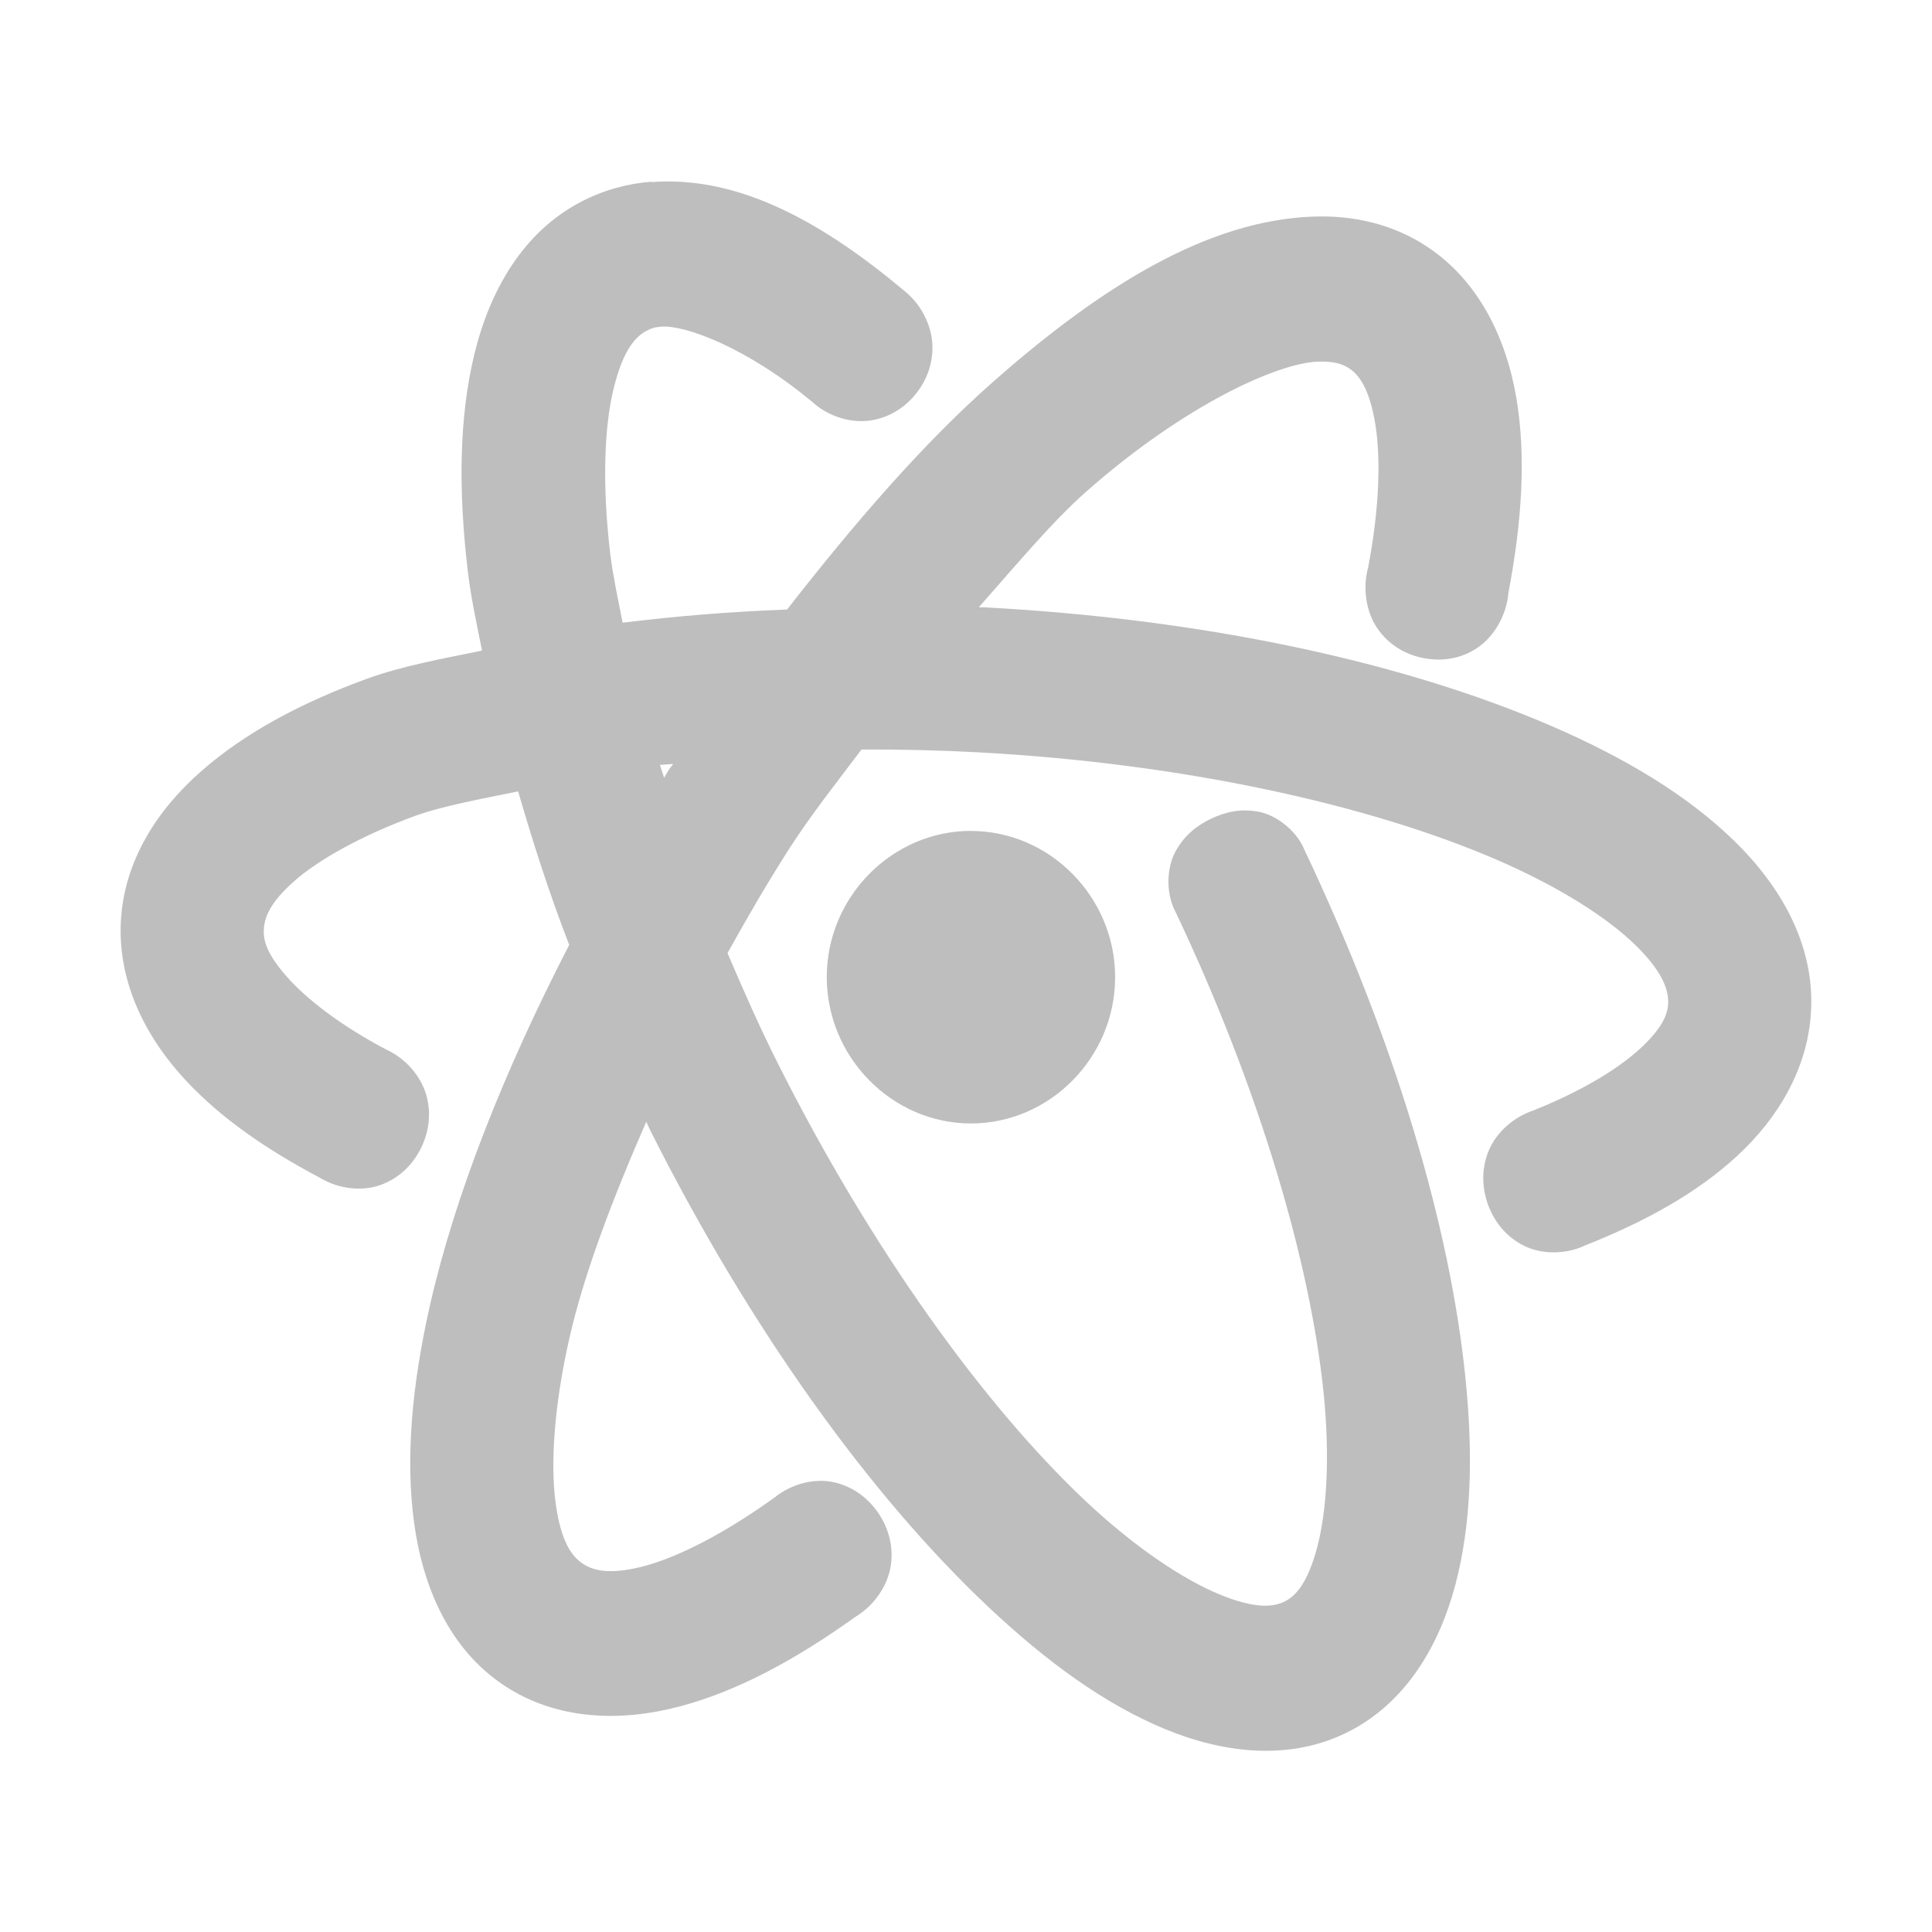
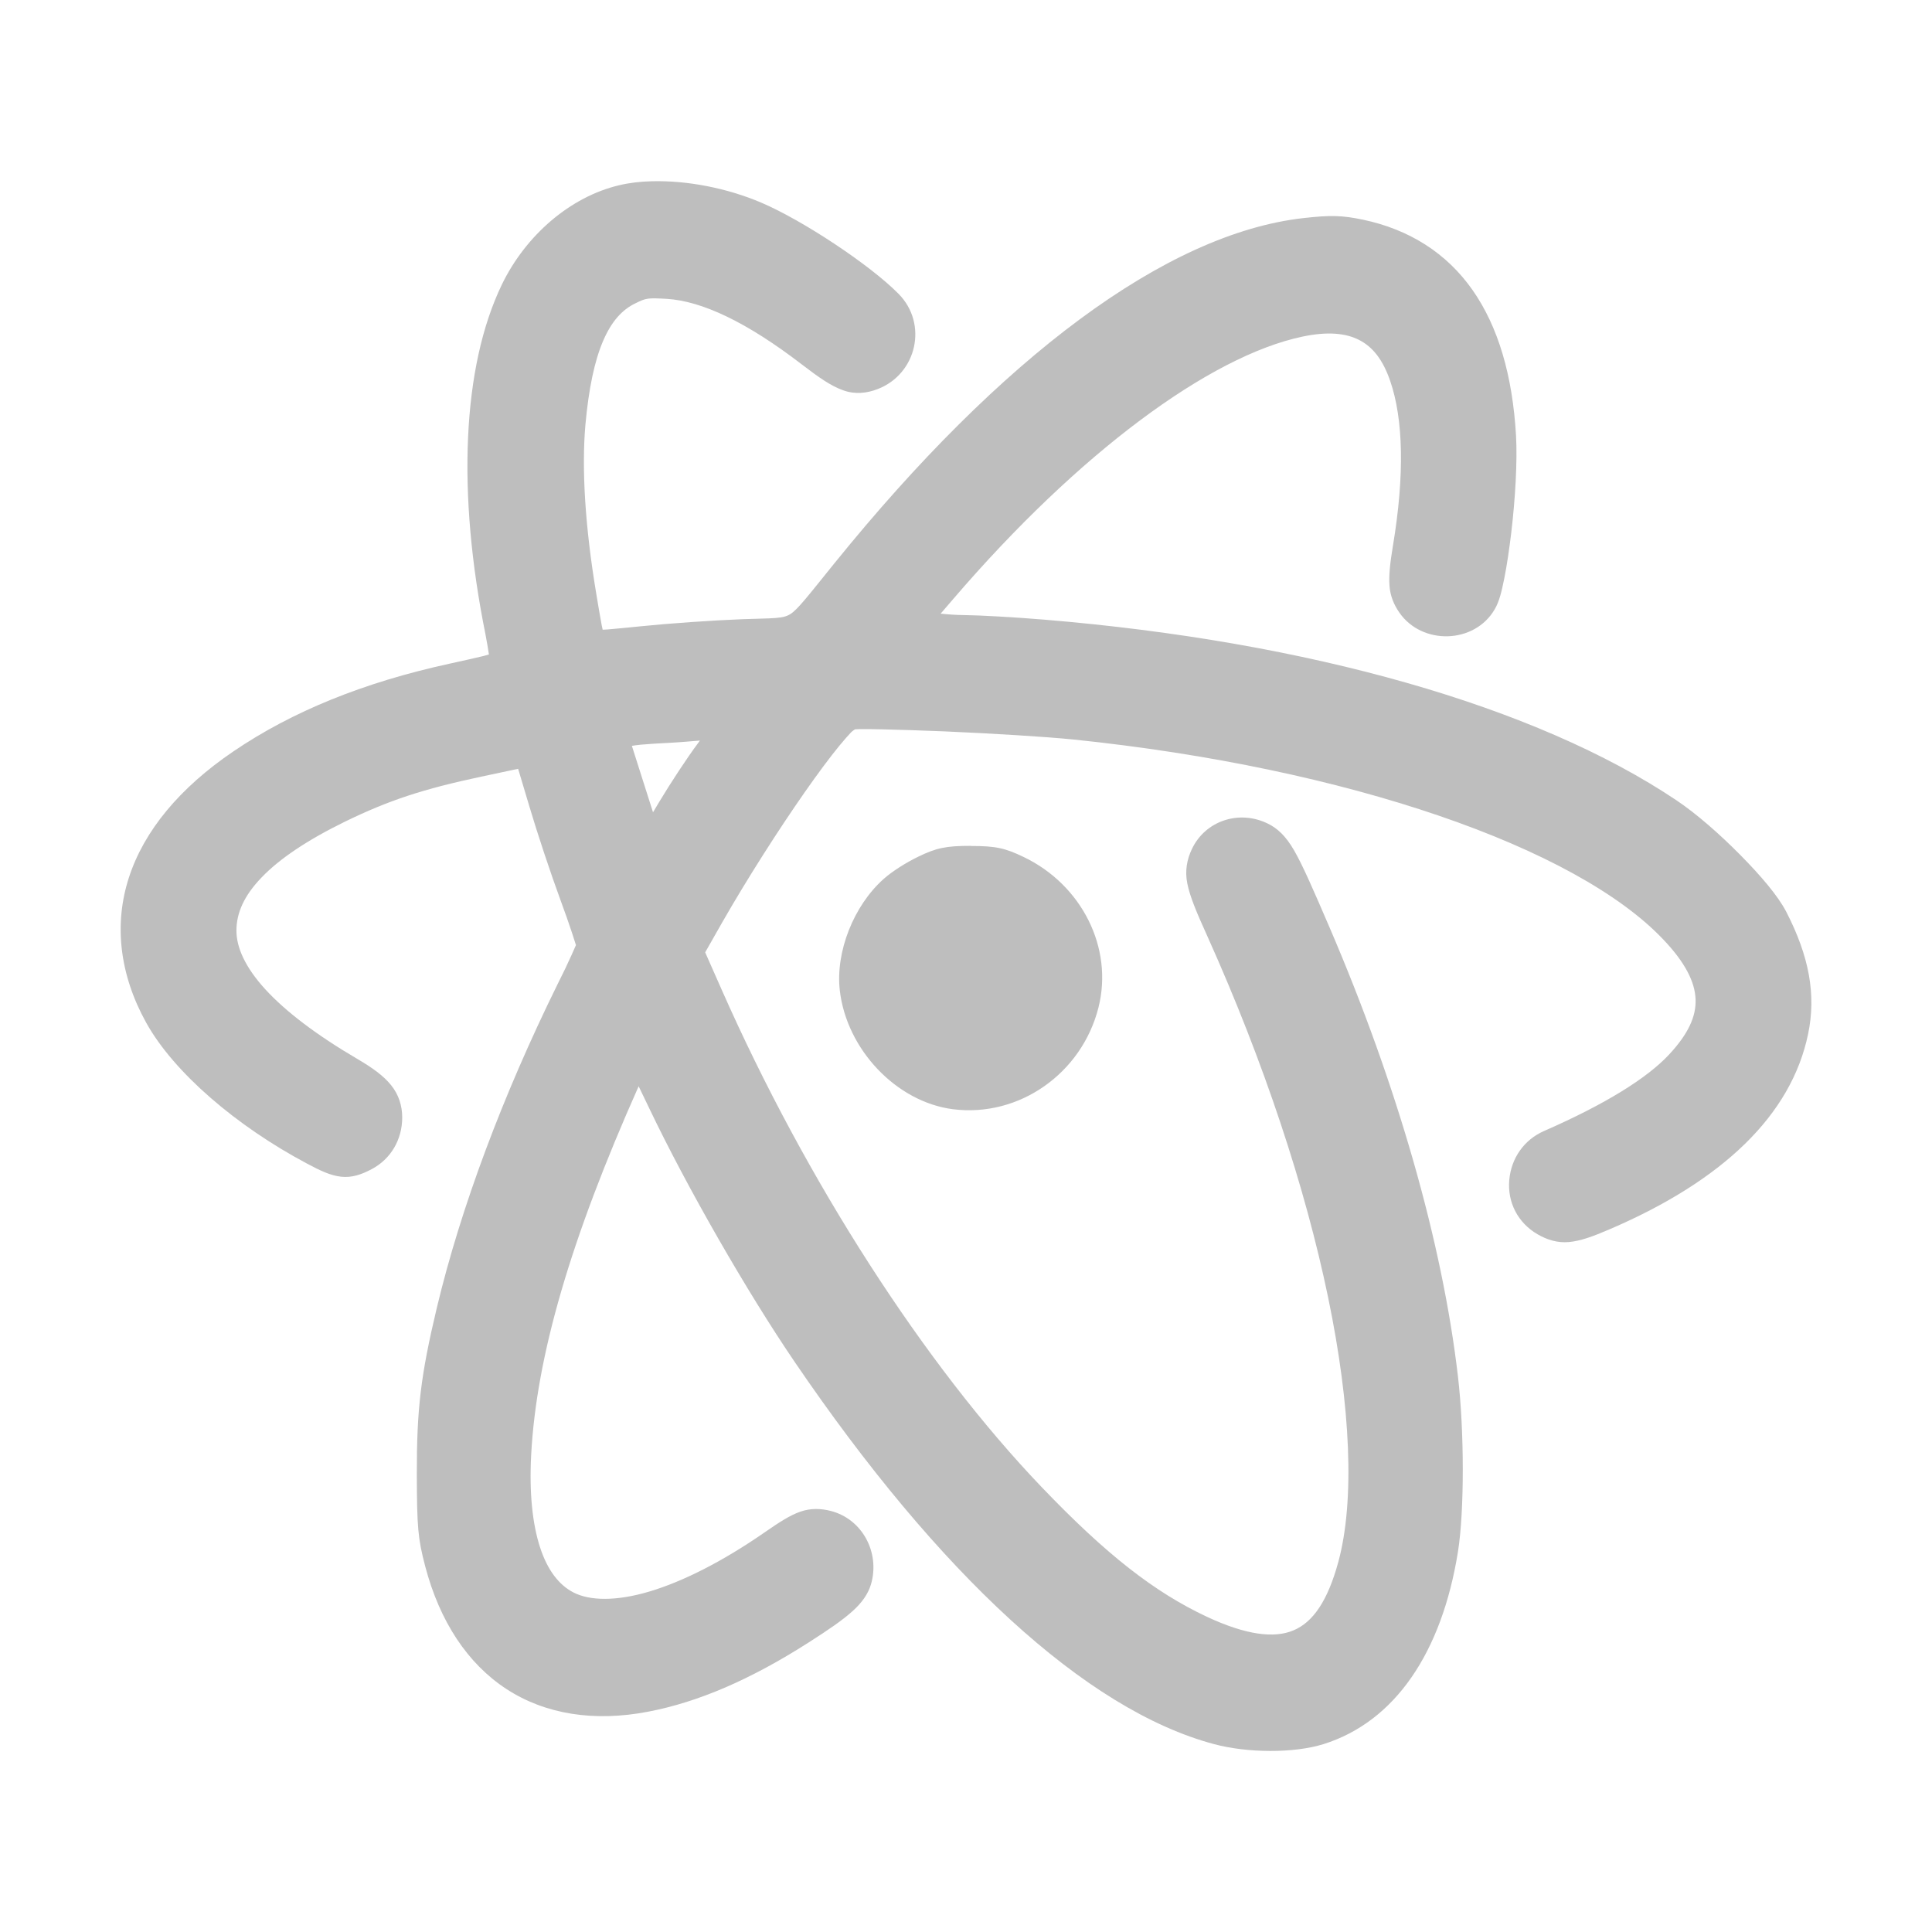
<svg xmlns="http://www.w3.org/2000/svg" width="16" height="16" version="1.1">
-   <path d="m5.395 1.505c-0.2 0.015-0.398 0.07-0.579 0.164-0.484 0.25-0.76 0.737-0.888 1.266-0.127 0.526-0.133 1.131-0.053 1.802 0.025 0.21 0.073 0.432 0.117 0.651-0.326 0.067-0.66 0.126-0.958 0.235-0.545 0.199-1.008 0.448-1.368 0.764-0.364 0.319-0.639 0.743-0.665 1.243-0.025 0.475 0.18 0.912 0.485 1.259 0.297 0.339 0.694 0.617 1.164 0.865 0.151 0.092 0.345 0.115 0.5 0.06 0.156-0.056 0.266-0.168 0.332-0.297 0.066-0.129 0.094-0.285 0.049-0.446s-0.176-0.311-0.339-0.382l0.02 0.01c-0.388-0.203-0.675-0.426-0.838-0.612-0.166-0.189-0.194-0.298-0.189-0.391 0.005-0.099 0.052-0.223 0.254-0.401 0.2-0.175 0.55-0.374 1.001-0.539 0.214-0.078 0.539-0.139 0.851-0.202 0.12 0.413 0.253 0.833 0.423 1.271-0.545 1.056-0.948 2.081-1.154 2.988-0.149 0.659-0.203 1.262-0.131 1.796 0.073 0.538 0.294 1.052 0.75 1.352 0.433 0.285 0.959 0.301 1.45 0.171 0.481-0.127 0.964-0.39 1.458-0.744 0.154-0.093 0.268-0.26 0.291-0.428 0.023-0.169-0.027-0.321-0.112-0.441-0.085-0.119-0.212-0.216-0.377-0.247-0.165-0.031-0.359 0.026-0.495 0.147l0.027-0.022c-0.424 0.306-0.808 0.499-1.087 0.573-0.282 0.074-0.42 0.038-0.507-0.02-0.091-0.06-0.182-0.18-0.226-0.506-0.043-0.322-0.013-0.802 0.115-1.364 0.119-0.525 0.354-1.145 0.636-1.79 0.011 0.022 0.018 0.041 0.029 0.063 0.831 1.654 1.824 3.03 2.799 3.95 0.487 0.46 0.972 0.811 1.467 1.016 0.497 0.205 1.047 0.267 1.531 0.017 0.468-0.242 0.742-0.709 0.875-1.213 0.132-0.5 0.148-1.069 0.084-1.704-0.128-1.27-0.587-2.807-1.339-4.391l0.016 0.04c-0.058-0.177-0.235-0.315-0.388-0.345-0.153-0.03-0.283 0.003-0.398 0.058-0.115 0.055-0.222 0.137-0.296 0.276-0.074 0.14-0.08 0.366 0.019 0.523l-0.019-0.035c0.703 1.481 1.121 2.922 1.23 3.995 0.054 0.535 0.024 0.978-0.053 1.272-0.079 0.297-0.177 0.403-0.266 0.449-0.093 0.048-0.245 0.067-0.546-0.058-0.3-0.124-0.699-0.388-1.113-0.778-0.832-0.786-1.765-2.072-2.543-3.62-0.153-0.305-0.287-0.609-0.416-0.912 0.159-0.286 0.324-0.572 0.507-0.858 0.187-0.291 0.393-0.55 0.602-0.827 0.004-1.503e-4 0.013-0.001 0.017-0.001 0.308-0.001 0.619 0.006 0.94 0.023 1.711 0.091 3.251 0.436 4.297 0.887 0.523 0.225 0.923 0.483 1.154 0.708 0.233 0.227 0.278 0.38 0.273 0.487-0.005 0.09-0.047 0.201-0.232 0.372-0.181 0.167-0.49 0.357-0.899 0.518l0.026-0.009c-0.171 0.052-0.32 0.185-0.383 0.341-0.063 0.156-0.052 0.315-7.13e-4 0.451 0.052 0.136 0.149 0.261 0.299 0.334 0.149 0.072 0.347 0.07 0.507-0.007 0.494-0.196 0.923-0.433 1.254-0.739 0.34-0.314 0.588-0.727 0.612-1.202 0.029-0.552-0.254-1.036-0.64-1.411-0.385-0.374-0.898-0.683-1.511-0.948-1.225-0.529-2.865-0.885-4.692-0.982-0.017-8.915e-4 -0.033-6.198e-4 -0.049-0.001 0.301-0.34 0.606-0.708 0.892-0.96 0.801-0.706 1.571-1.06 1.914-1.074 0.135-0.005 0.205 0.019 0.26 0.055 0.082 0.054 0.167 0.165 0.216 0.454 0.048 0.284 0.037 0.707-0.061 1.212l0.009-0.037c-0.055 0.176-0.027 0.383 0.07 0.524 0.097 0.142 0.238 0.219 0.382 0.247 0.144 0.028 0.303 0.011 0.445-0.084 0.142-0.094 0.244-0.274 0.259-0.457 0.111-0.587 0.148-1.129 0.065-1.616-0.086-0.502-0.316-0.973-0.743-1.253-0.287-0.189-0.619-0.259-0.945-0.246-0.866 0.033-1.74 0.57-2.646 1.369-0.577 0.508-1.147 1.169-1.705 1.885-0.47 0.017-0.923 0.055-1.362 0.109-0.038-0.194-0.081-0.394-0.102-0.567-0.069-0.573-0.05-1.055 0.027-1.37 0.078-0.321 0.182-0.434 0.276-0.482 0.04-0.02 0.065-0.029 0.123-0.033 0.184-0.014 0.702 0.165 1.266 0.64v3.618e-4l3.566e-4 3.617e-4c0.131 0.11 0.31 0.16 0.465 0.136 0.156-0.024 0.282-0.108 0.37-0.216 0.089-0.109 0.146-0.25 0.14-0.409-0.006-0.159-0.089-0.328-0.219-0.437-0.683-0.575-1.379-0.967-2.107-0.912zm1.781 1.31c1.29e-5 3e-6 0.001 3.683e-4 0.001 3.618e-4l3.566e-4 7.236e-4c-5.182e-4 -4.361e-4 -9.087e-4 -6.496e-4 -0.001-0.001zm-1.601 3.511c-0.013 0.02-0.025 0.031-0.038 0.052-0.014 0.022-0.024 0.041-0.037 0.063-0.011-0.035-0.024-0.071-0.035-0.106 0.036-0.003 0.073-0.006 0.11-0.008zm2.466 0.555c-0.654 0-1.195 0.548-1.194 1.212 4.618e-4 0.663 0.541 1.211 1.194 1.211 0.654 0 1.194-0.548 1.194-1.211v-3.618e-4c2.622e-4 -0.663-0.54-1.211-1.194-1.211z" fill="#bebebe" />
+   <path d="m5.4 1.501c-0.096 0.002-0.188 0.013-0.272 0.033-0.404 0.095-0.773 0.413-0.971 0.821-0.331 0.685-0.372 1.733-0.137 2.896 0.013 0.065 0.022 0.125 0.029 0.169-0.014 0.004-0.024 0.007-0.042 0.012-0.075 0.018-0.176 0.041-0.287 0.065-0.706 0.154-1.3 0.394-1.789 0.727-0.443 0.301-0.737 0.655-0.863 1.042-0.126 0.387-0.079 0.804 0.143 1.204 0.228 0.411 0.746 0.855 1.329 1.165 0.116 0.062 0.197 0.1 0.285 0.11 0.088 0.01 0.169-0.018 0.252-0.062 0.16-0.084 0.254-0.246 0.254-0.429 0-0.096-0.029-0.189-0.092-0.267-0.063-0.078-0.153-0.143-0.279-0.217-0.338-0.198-0.594-0.393-0.761-0.575s-0.241-0.347-0.241-0.488c0-0.146 0.063-0.29 0.21-0.442 0.146-0.152 0.375-0.307 0.688-0.46 0.363-0.177 0.649-0.271 1.129-0.373l0.306-0.065 0.092 0.308c0.065 0.22 0.18 0.566 0.258 0.777 0.038 0.103 0.072 0.2 0.096 0.273 0.012 0.037 0.022 0.069 0.029 0.09 0.002 0.005 0.003 0.007 0.004 0.012-6.861e-4 0.002-0.001 0.002-0.002 0.004-0.008 0.019-0.02 0.046-0.035 0.079-0.029 0.065-0.07 0.151-0.116 0.242-0.455 0.923-0.802 1.853-0.999 2.677-0.134 0.562-0.167 0.842-0.166 1.379 0.001 0.441 0.009 0.533 0.069 0.762 0.12 0.458 0.352 0.808 0.672 1.017 0.321 0.21 0.727 0.275 1.177 0.188 0.417-0.08 0.849-0.268 1.321-0.569 0.174-0.111 0.287-0.189 0.368-0.262 0.081-0.072 0.131-0.146 0.154-0.223 0.077-0.262-0.071-0.541-0.333-0.608-0.081-0.021-0.166-0.024-0.252 0.006-0.086 0.03-0.171 0.085-0.298 0.173-0.348 0.241-0.676 0.406-0.951 0.488s-0.494 0.078-0.63 0.008c-0.12-0.062-0.215-0.184-0.277-0.375s-0.09-0.449-0.073-0.765c0.043-0.814 0.325-1.784 0.89-3.052l0.089 0.185c0.313 0.655 0.808 1.517 1.202 2.096 1.193 1.754 2.412 2.884 3.474 3.167 0.276 0.074 0.66 0.077 0.907 0 0.592-0.186 0.979-0.758 1.113-1.592 0.054-0.338 0.053-1.002 0-1.454-0.129-1.109-0.506-2.421-1.063-3.717-0.141-0.328-0.223-0.515-0.293-0.637s-0.14-0.185-0.218-0.223c-0.237-0.117-0.519-0.025-0.63 0.212-0.039 0.083-0.059 0.177-0.037 0.285 0.022 0.108 0.075 0.235 0.168 0.44 0.468 1.042 0.81 2.08 0.998 2.987 0.188 0.906 0.221 1.684 0.085 2.188-0.089 0.328-0.212 0.502-0.372 0.569-0.159 0.067-0.39 0.04-0.718-0.113-0.434-0.204-0.831-0.513-1.367-1.073-0.969-1.012-1.951-2.537-2.65-4.119l-0.137-0.31 0.141-0.248c0.209-0.365 0.466-0.767 0.684-1.079 0.109-0.156 0.209-0.29 0.287-0.385 0.039-0.047 0.072-0.085 0.096-0.11 0.025-0.024 0.053-0.033 0.023-0.025-0.013 0.004-0.002 7.261e-4 0.01 0 0.012-7.26e-4 0.029-0.002 0.05-0.002 0.043-6.152e-4 0.102 5.954e-4 0.171 0.002 0.14 0.003 0.324 0.009 0.52 0.017 0.393 0.017 0.836 0.044 1.065 0.067 2.278 0.235 4.17 0.895 4.891 1.66 0.178 0.188 0.258 0.347 0.264 0.49 0.006 0.143-0.06 0.288-0.22 0.46-0.181 0.194-0.526 0.41-1.036 0.633-0.164 0.072-0.271 0.224-0.287 0.406-0.016 0.185 0.072 0.354 0.233 0.448 0.079 0.046 0.166 0.074 0.262 0.065 0.096-0.009 0.195-0.045 0.337-0.106 0.937-0.402 1.504-0.946 1.643-1.617 0.068-0.327 8e-3 -0.645-0.181-1.012-0.069-0.133-0.212-0.3-0.381-0.471-0.169-0.171-0.362-0.341-0.528-0.452-1.164-0.781-3.049-1.315-5.232-1.496-0.252-0.021-0.543-0.037-0.662-0.038-0.077-6.97e-4 -0.142-0.006-0.2-0.012l0.104-0.121c1.038-1.21 2.124-2.011 2.891-2.173 0.207-0.044 0.358-0.03 0.47 0.027s0.197 0.162 0.258 0.34c0.109 0.316 0.12 0.779 0.023 1.363-0.024 0.145-0.035 0.244-0.029 0.331 0.006 0.087 0.037 0.159 0.081 0.223 0.189 0.274 0.625 0.261 0.791-0.027 0.038-0.065 0.057-0.147 0.079-0.256 0.022-0.109 0.041-0.241 0.058-0.381 0.033-0.28 0.051-0.588 0.039-0.802-0.029-0.496-0.147-0.9-0.36-1.204s-0.522-0.502-0.909-0.583c-0.173-0.036-0.268-0.038-0.491-0.013-1.139 0.128-2.506 1.154-3.884 2.858-0.22 0.272-0.307 0.387-0.368 0.423-0.03 0.018-0.06 0.026-0.121 0.031-0.061 5e-3 -0.148 0.005-0.275 0.01-0.239 0.009-0.611 0.035-0.834 0.058-0.109 0.011-0.21 0.021-0.283 0.027-0.017 0.001-0.025 0.001-0.039 0.002-0.003-0.013-0.005-0.021-0.008-0.037-0.013-0.069-0.029-0.164-0.046-0.267-0.091-0.547-0.121-1.026-0.089-1.392 0.027-0.3 0.076-0.531 0.146-0.694 0.07-0.164 0.158-0.26 0.268-0.313 0.089-0.044 0.101-0.046 0.26-0.037 0.29 0.018 0.66 0.191 1.117 0.542 0.146 0.112 0.244 0.18 0.343 0.215 0.098 0.036 0.197 0.025 0.287-0.01 0.325-0.126 0.417-0.541 0.173-0.788-0.236-0.24-0.795-0.61-1.138-0.756-0.287-0.122-0.615-0.184-0.901-0.177zm0.397 4.631-0.015 0.021c-0.088 0.117-0.229 0.332-0.322 0.487l-0.052 0.087-0.071-0.223-0.104-0.327c0.02-0.003 0.032-0.006 0.075-0.01 0.066-0.006 0.149-0.011 0.233-0.015 0.109-0.006 0.176-0.013 0.256-0.019zm2.242 0.873c-0.205 0-0.285 0.017-0.435 0.09-0.099 0.048-0.216 0.121-0.287 0.185-0.247 0.22-0.399 0.603-0.362 0.923 0.056 0.486 0.466 0.922 0.936 0.983 0.548 0.07 1.068-0.296 1.206-0.842 0.125-0.495-0.139-1.016-0.618-1.246-0.155-0.075-0.233-0.092-0.439-0.092z" fill="#bebebe" />
</svg>
